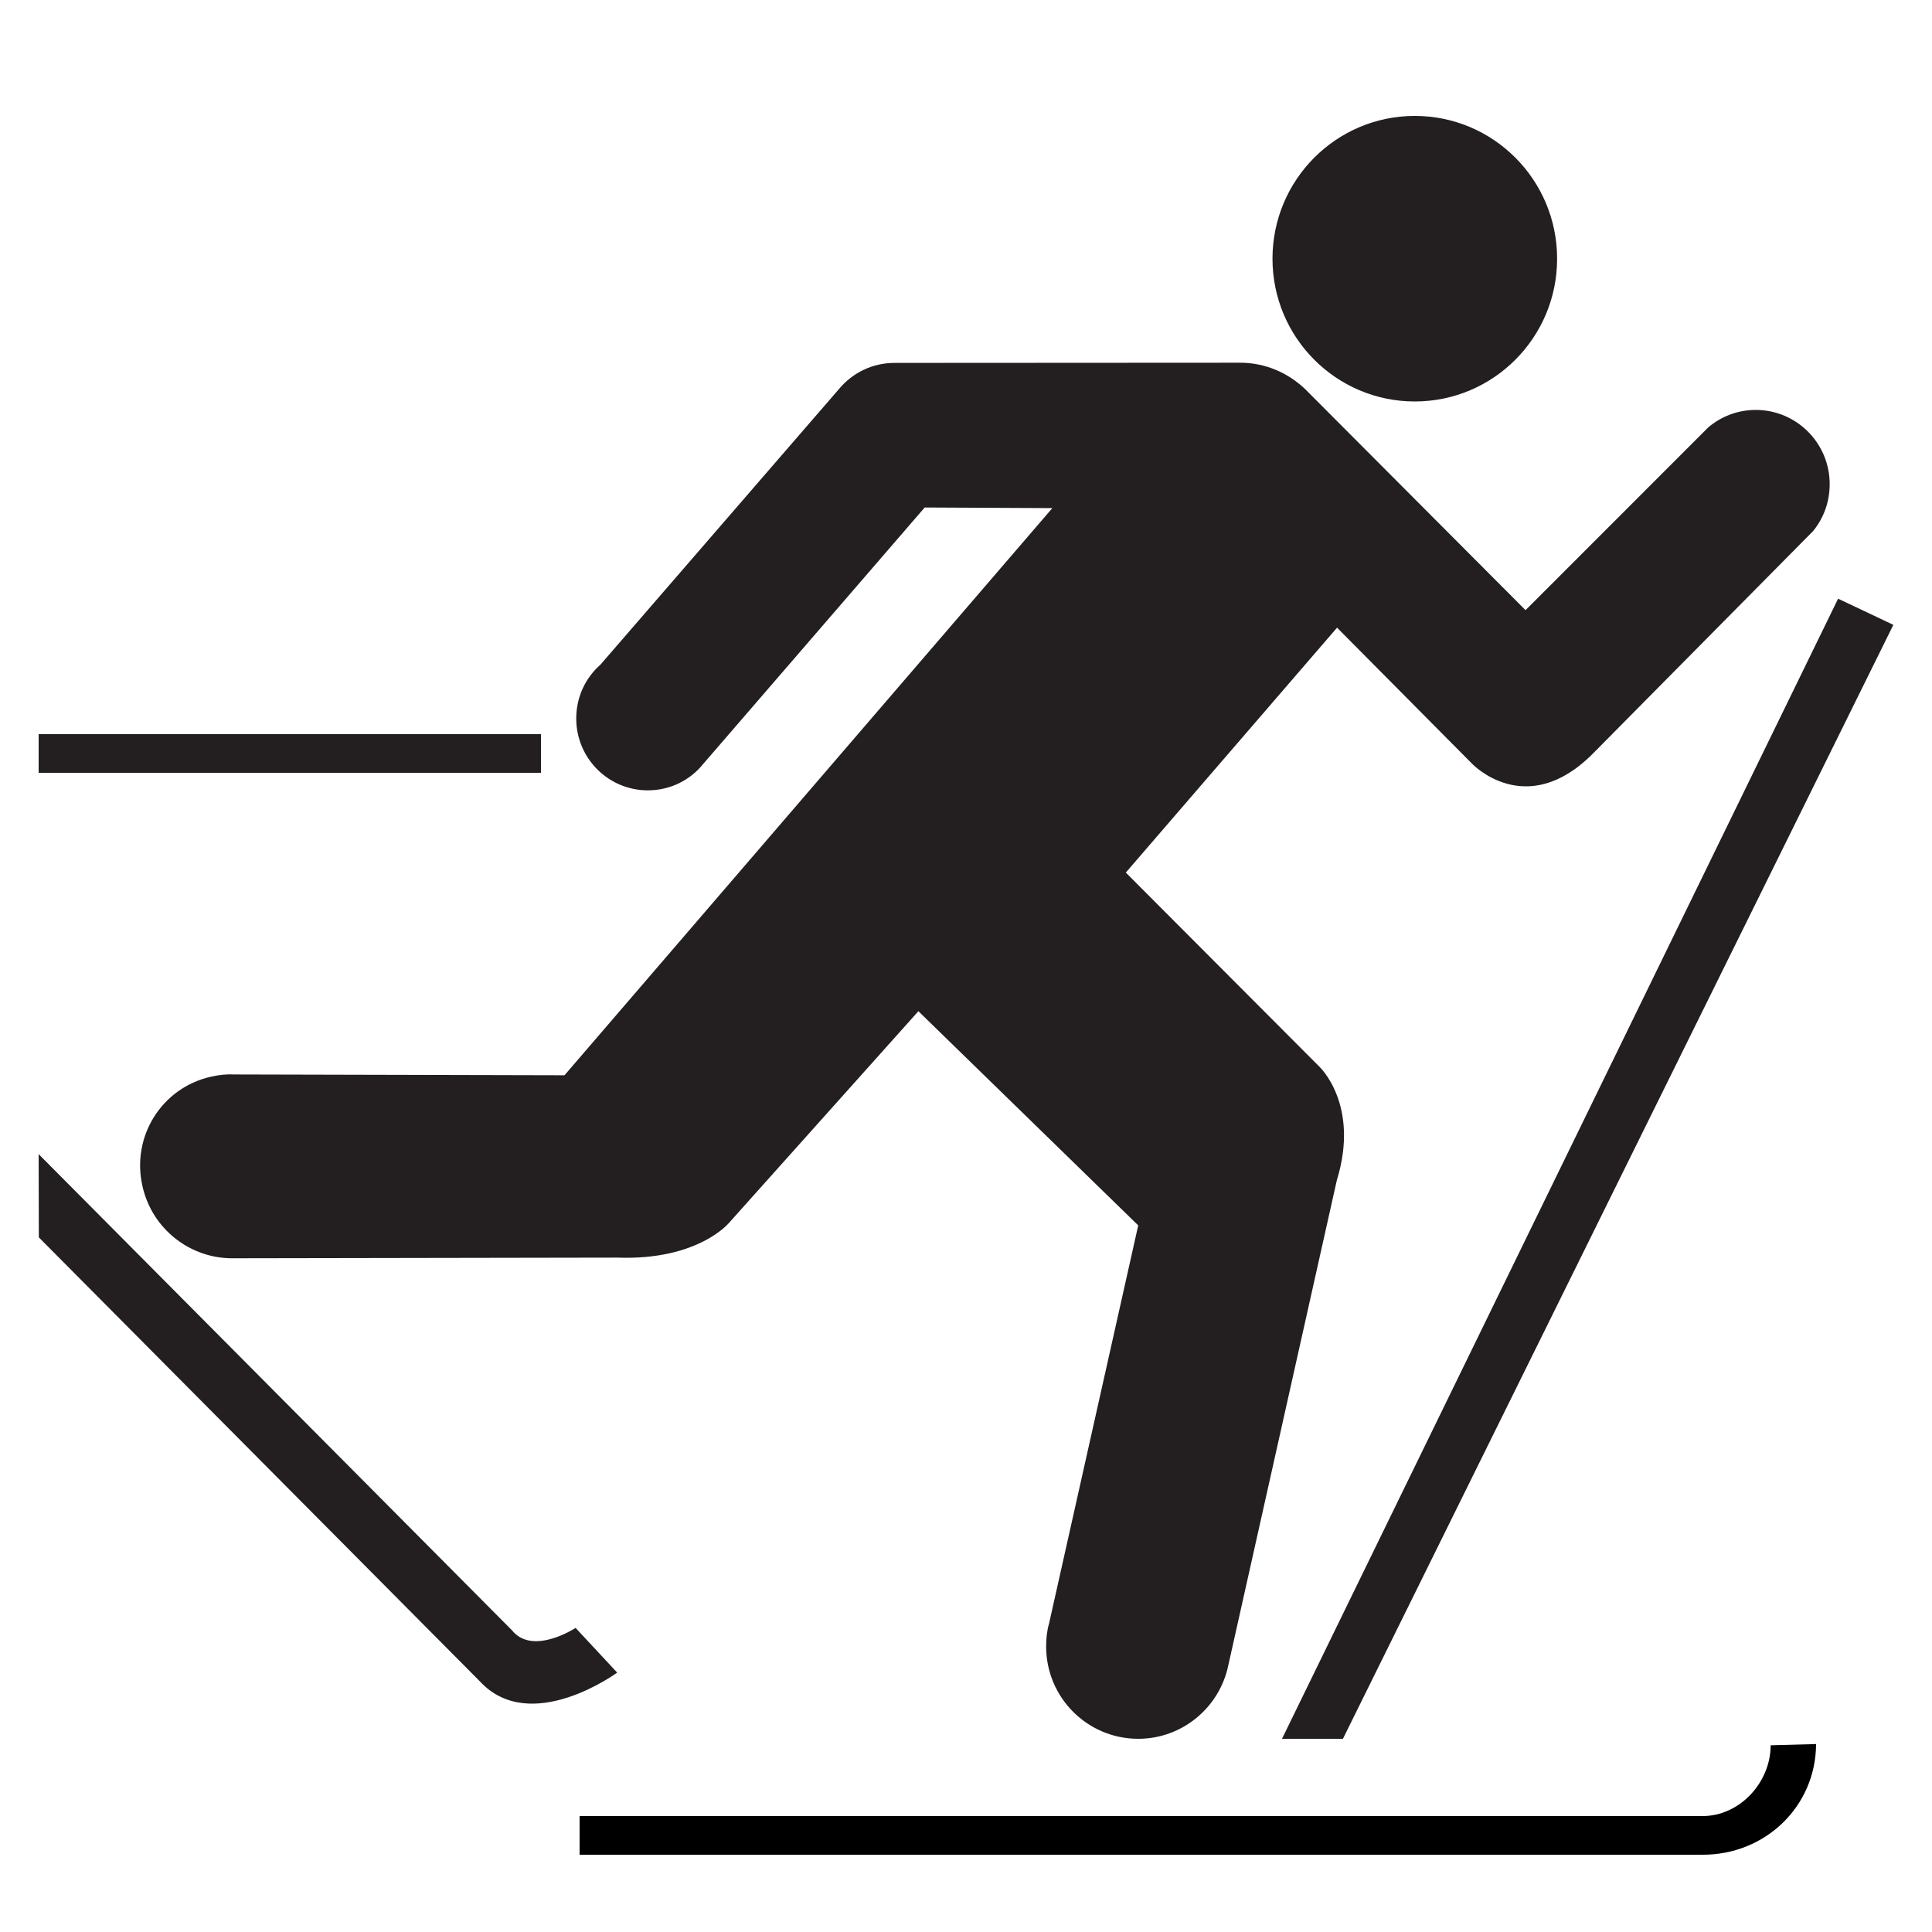
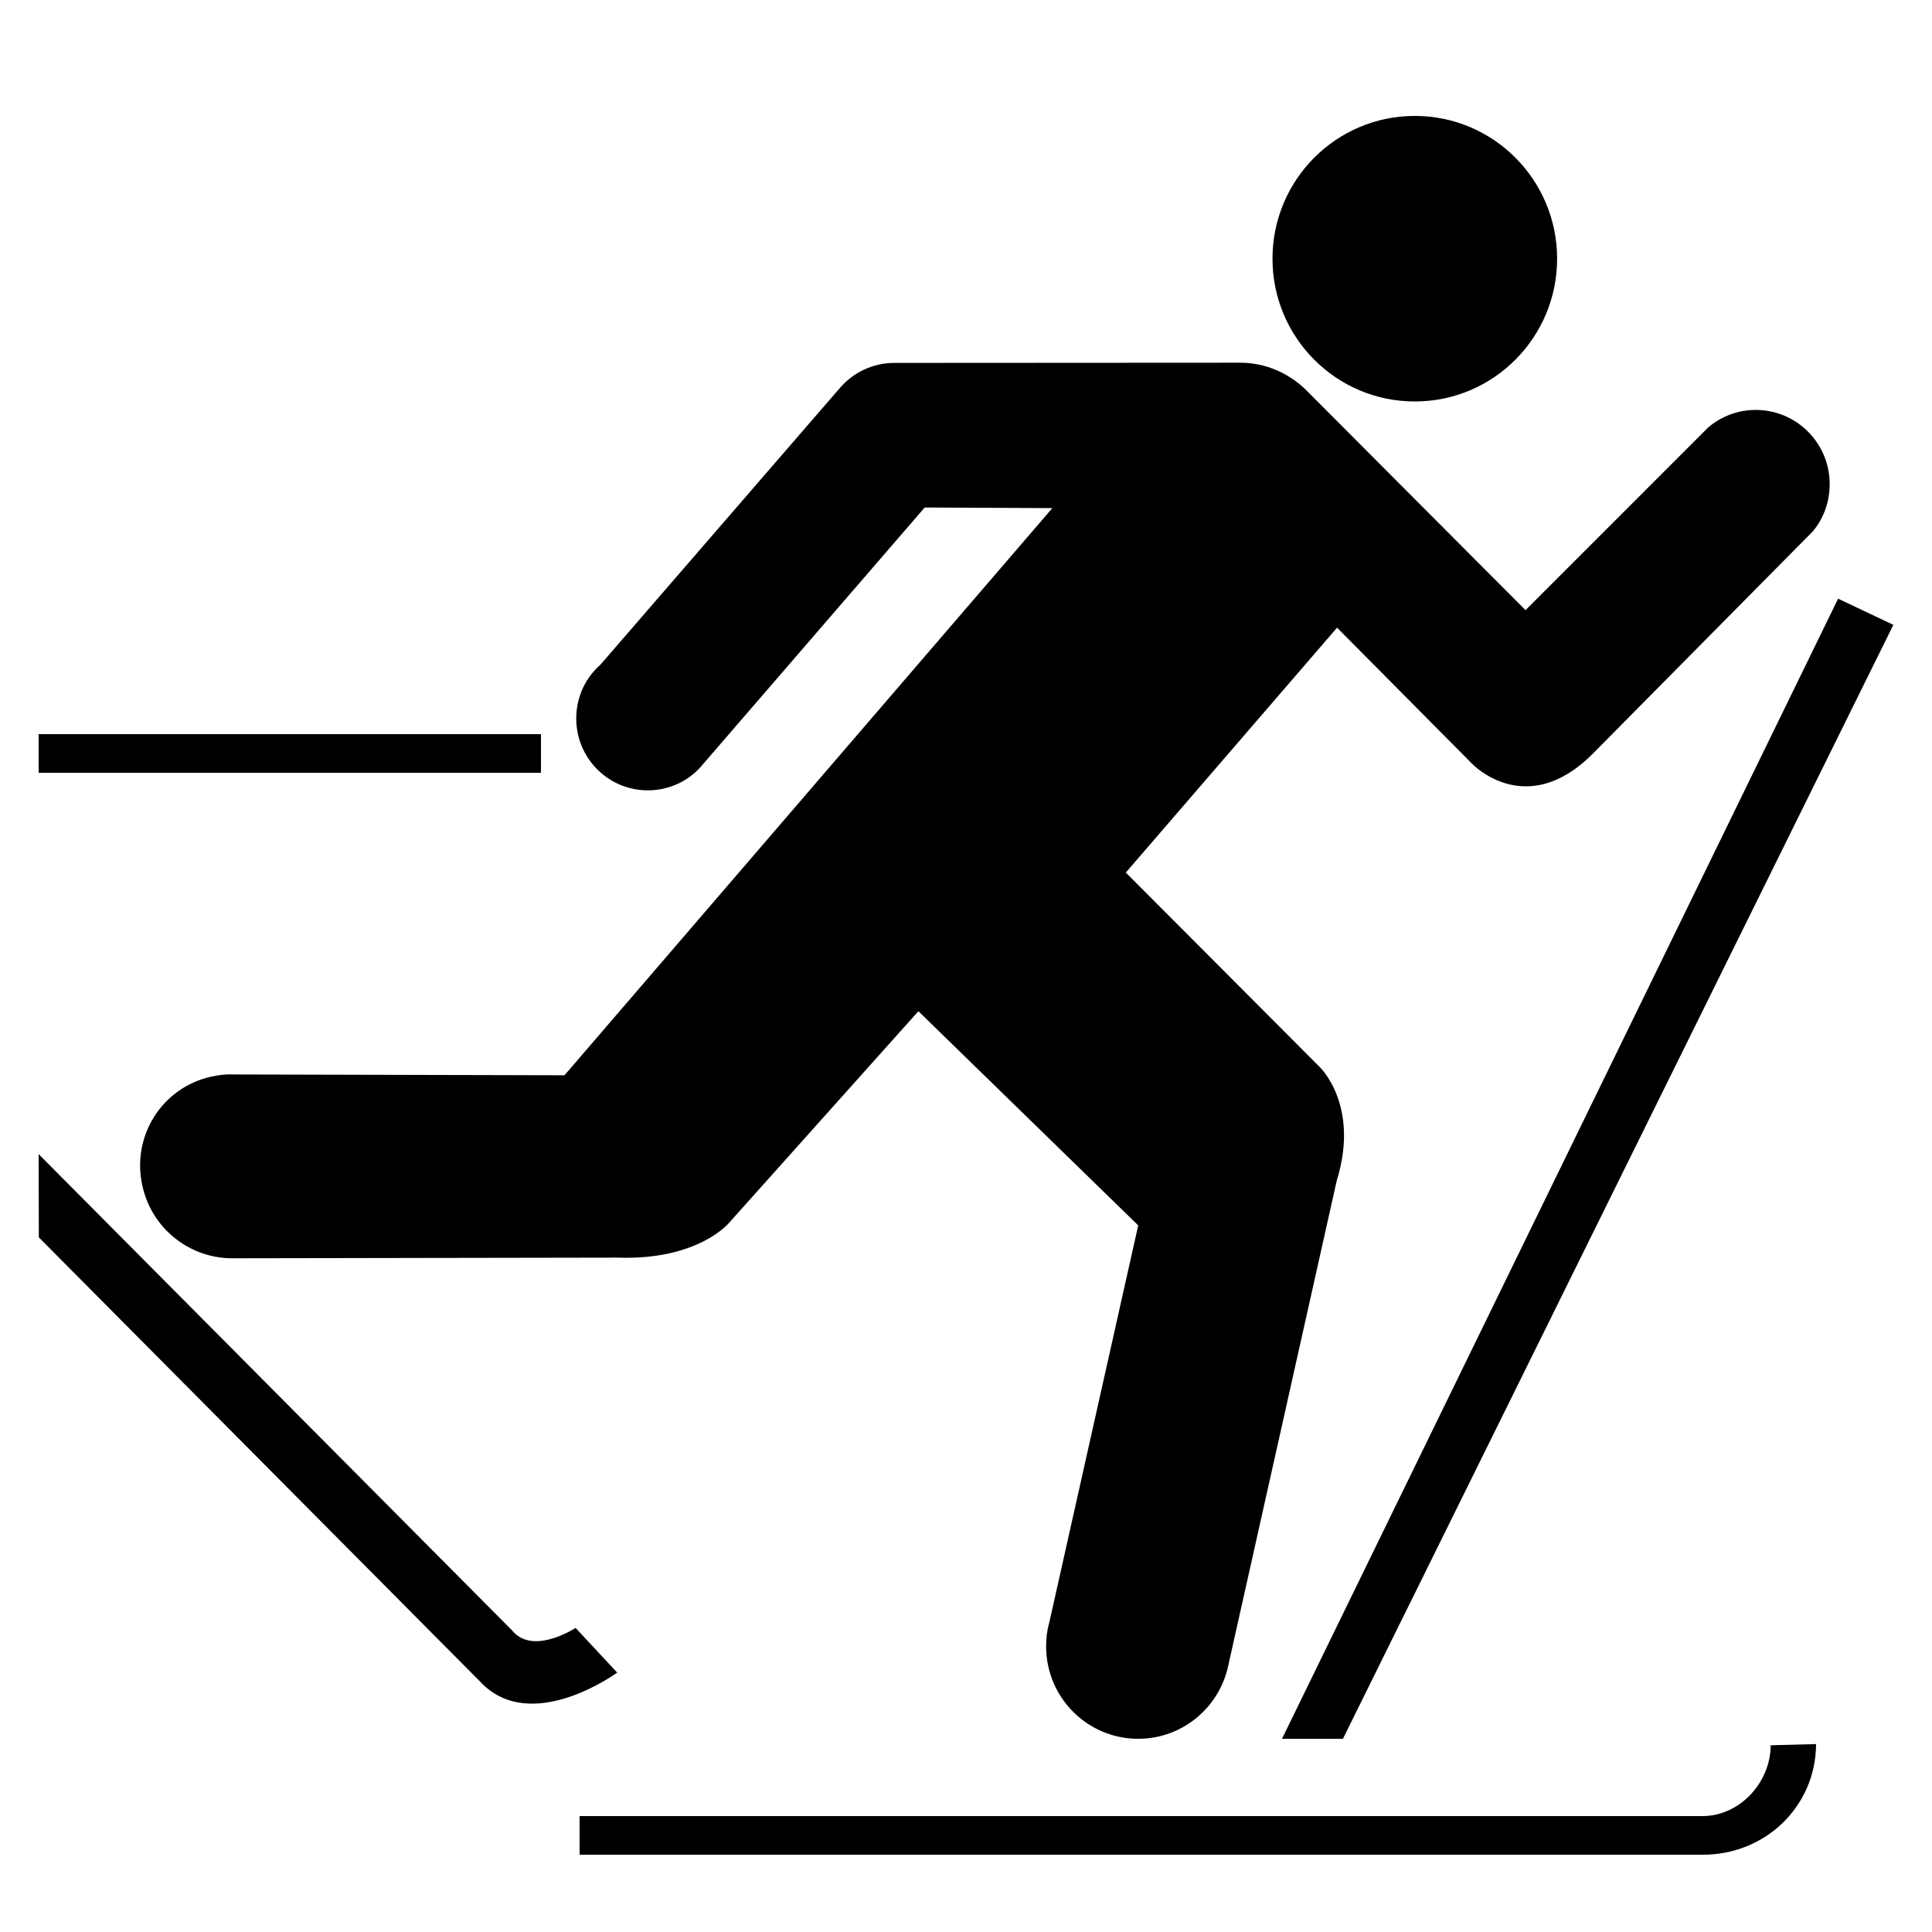
<svg xmlns="http://www.w3.org/2000/svg" version="1.2" baseProfile="tiny" viewBox="0 0 50 50" overflow="inherit">
-   <g fill="#231F20">
-     <ellipse cx="36.615" cy="6.695" rx="3.683" ry="3.695" />
-     <path d="M13.26 42.202l-12.26-12.333.005 2.154 11.411 11.487c1.311 1.425 3.557-.223 3.557-.223l-1.077-1.157s-1.061.698-1.61.104l-.026-.032zm-12.26-23.202h13v1h-13zm46.57-3.506l1.43.677-14.245 28.829h-1.577zm-23.639-2.36l-5.733 6.638c-.337.42-.854.682-1.431.682-1.028 0-1.854-.834-1.854-1.86 0-.556.239-1.052.625-1.391l6.179-7.14c.342-.409.854-.671 1.43-.671l8.948-.005c.658 0 1.246.268 1.681.682l5.705 5.722 4.727-4.729c.332-.283.763-.453 1.229-.453 1.061 0 1.915.862 1.915 1.92 0 .463-.158.883-.43 1.216l-5.7 5.76c-1.729 1.735-3.123.262-3.123.262l-3.496-3.523-5.467 6.338 5.009 5.023s1.055.982.452 2.94l-2.807 12.546c-.223 1.091-1.186 1.909-2.333 1.909-1.315 0-2.383-1.068-2.383-2.389 0-.208.021-.409.077-.601l2.306-10.297-5.689-5.543-4.895 5.471s-.794.982-2.894.906l-9.926.017c-1.11.021-2.116-.743-2.366-1.866-.294-1.287.5-2.553 1.784-2.836.201-.045.402-.066.598-.055l8.54.021 12.625-14.678-3.303-.016z" />
-   </g>
+   <ellipse cx="36.615" cy="6.695" rx="3.683" ry="3.695" />
+   <path d="M13.26 42.202l-12.26-12.333.005 2.154 11.411 11.487c1.311 1.425 3.557-.223 3.557-.223l-1.077-1.157s-1.061.698-1.61.104l-.026-.032zm-12.26-23.202h13v1h-13zm46.57-3.506l1.43.677-14.245 28.829h-1.577zm-23.639-2.36l-5.733 6.638c-.337.42-.854.682-1.431.682-1.028 0-1.854-.834-1.854-1.86 0-.556.239-1.052.625-1.391l6.179-7.14c.342-.409.854-.671 1.43-.671l8.948-.005c.658 0 1.246.268 1.681.682l5.705 5.722 4.727-4.729c.332-.283.763-.453 1.229-.453 1.061 0 1.915.862 1.915 1.92 0 .463-.158.883-.43 1.216l-5.7 5.76c-1.729 1.735-3.123.262-3.123.262l-3.496-3.523-5.467 6.338 5.009 5.023s1.055.982.452 2.94l-2.807 12.546c-.223 1.091-1.186 1.909-2.333 1.909-1.315 0-2.383-1.068-2.383-2.389 0-.208.021-.409.077-.601l2.306-10.297-5.689-5.543-4.895 5.471s-.794.982-2.894.906l-9.926.017c-1.11.021-2.116-.743-2.366-1.866-.294-1.287.5-2.553 1.784-2.836.201-.045.402-.066.598-.055l8.54.021 12.625-14.678-3.303-.016z" />
  <path d="M45.825 45.168c-.003.967-.804 1.832-1.765 1.832h-29.06v1h29.056c1.617.009 2.936-1.239 2.944-2.864l-1.175.032z" />
</svg>
